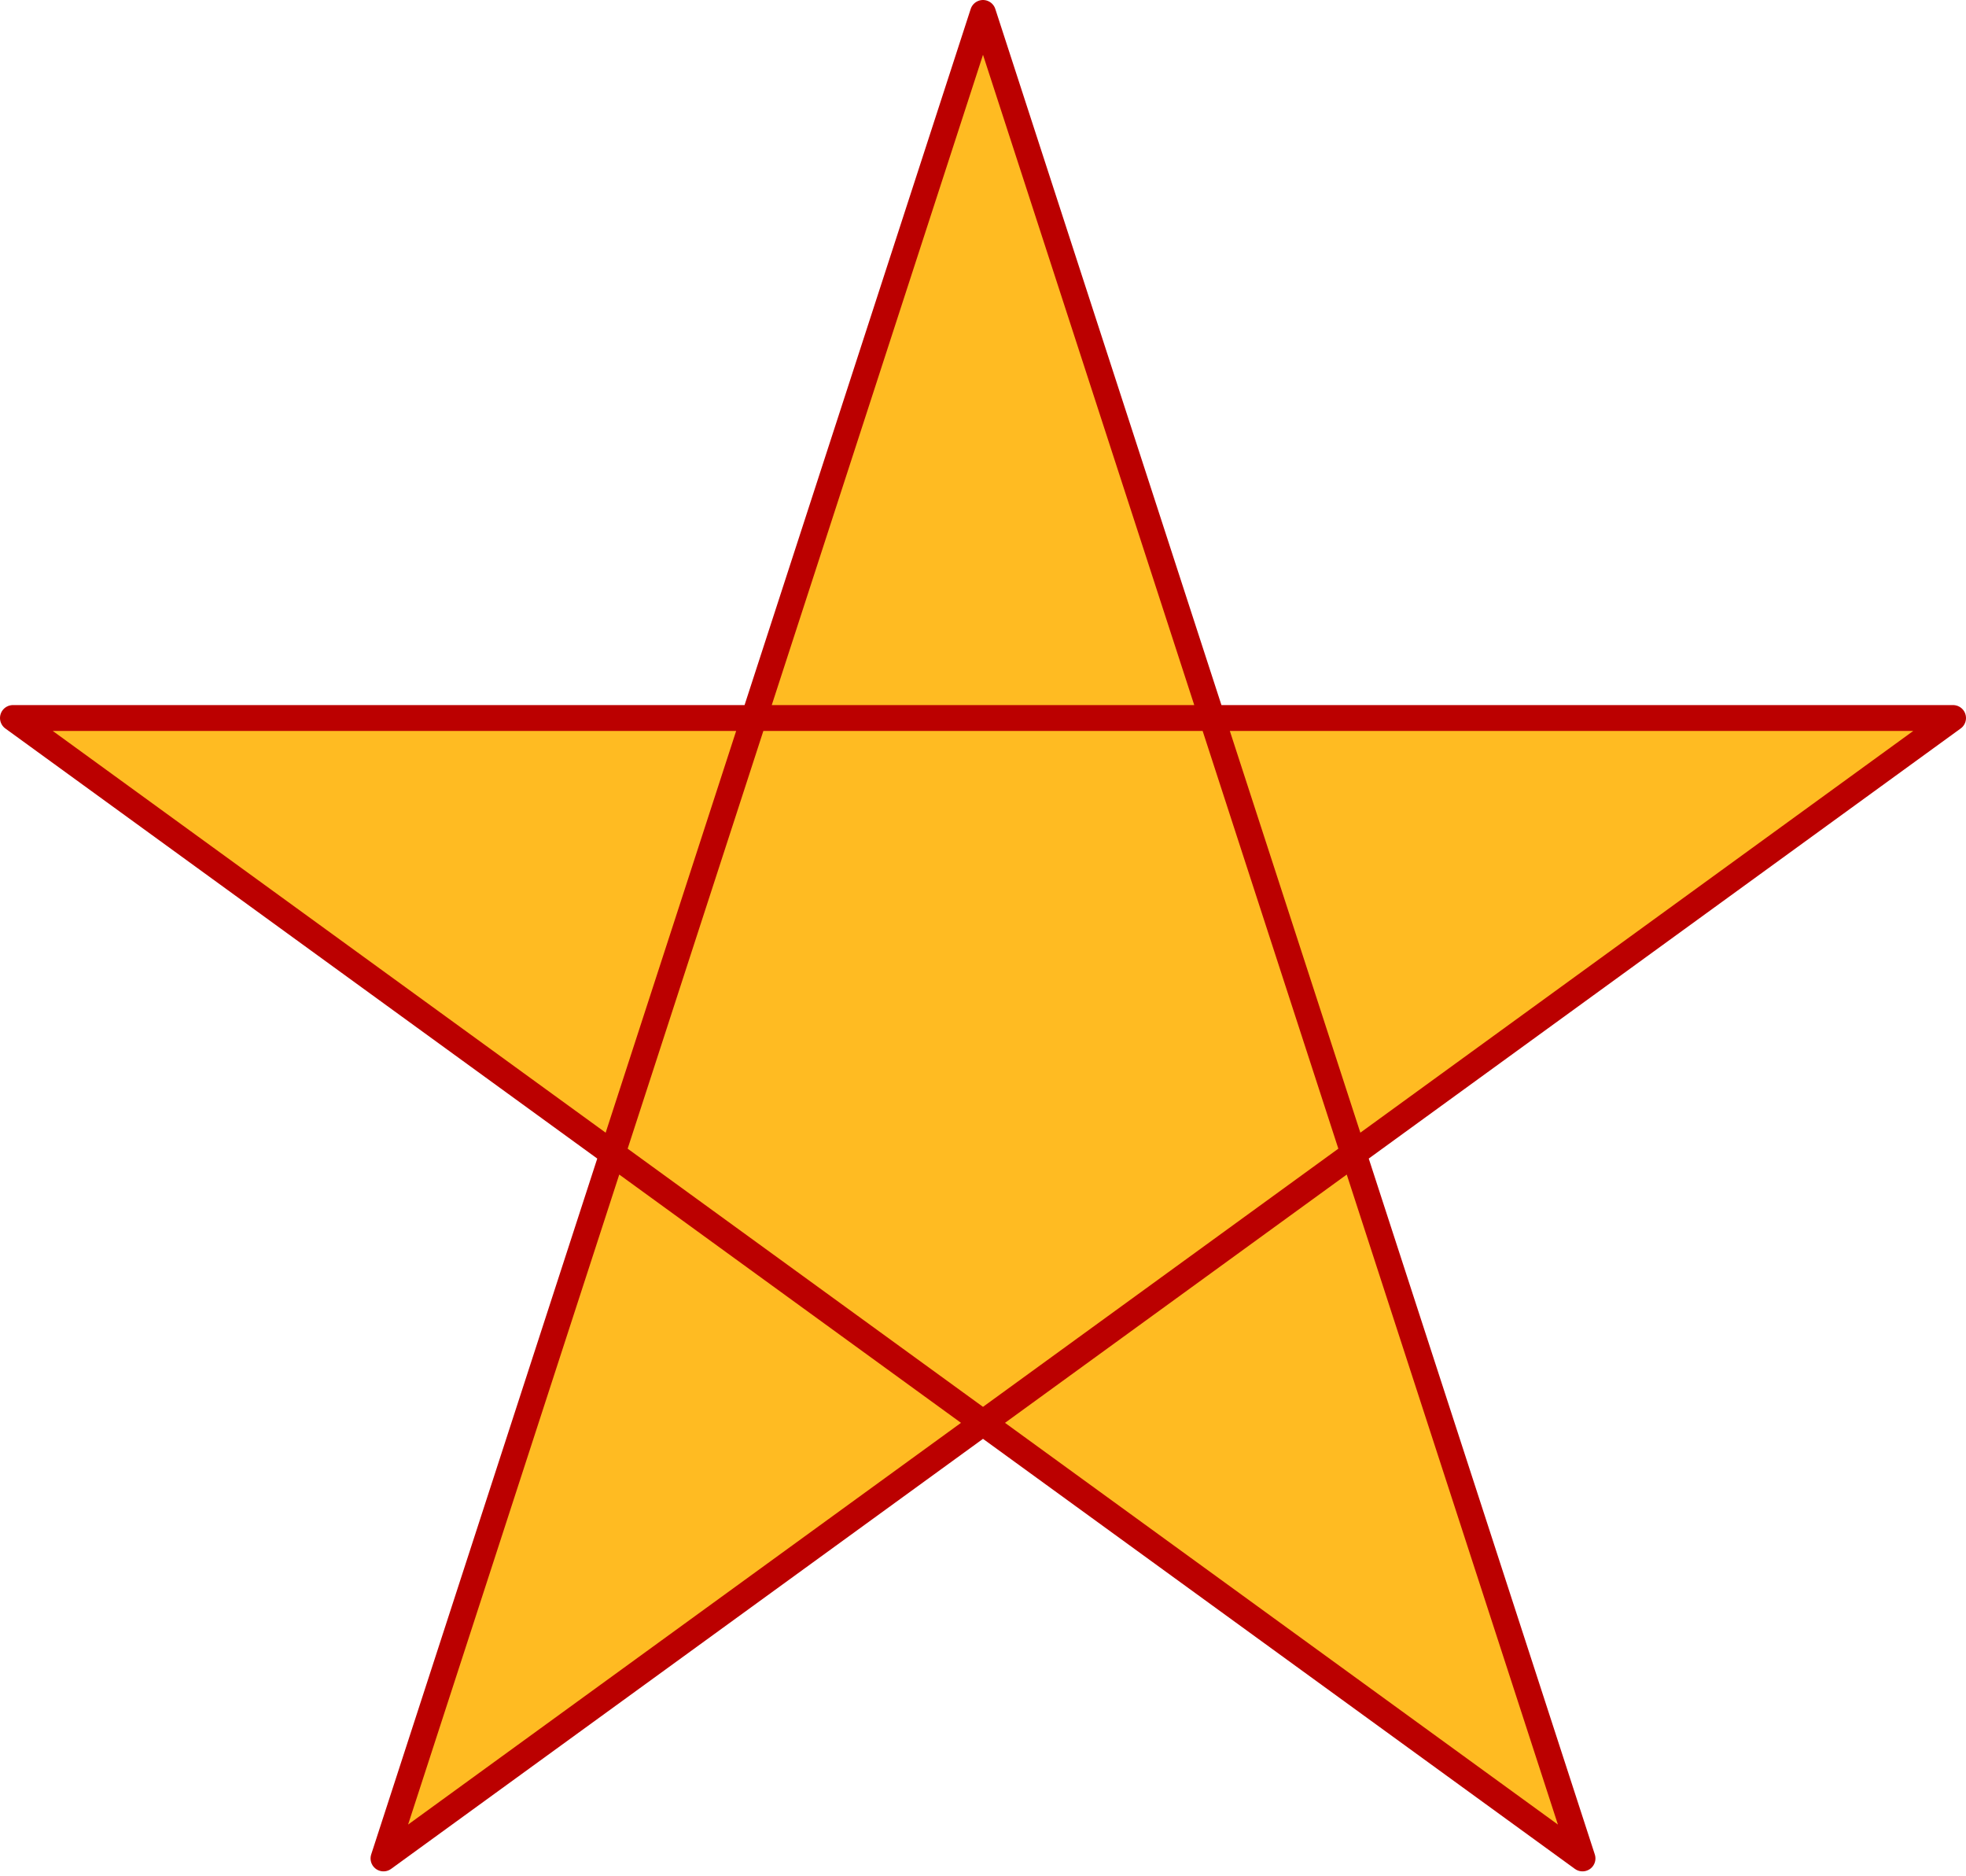
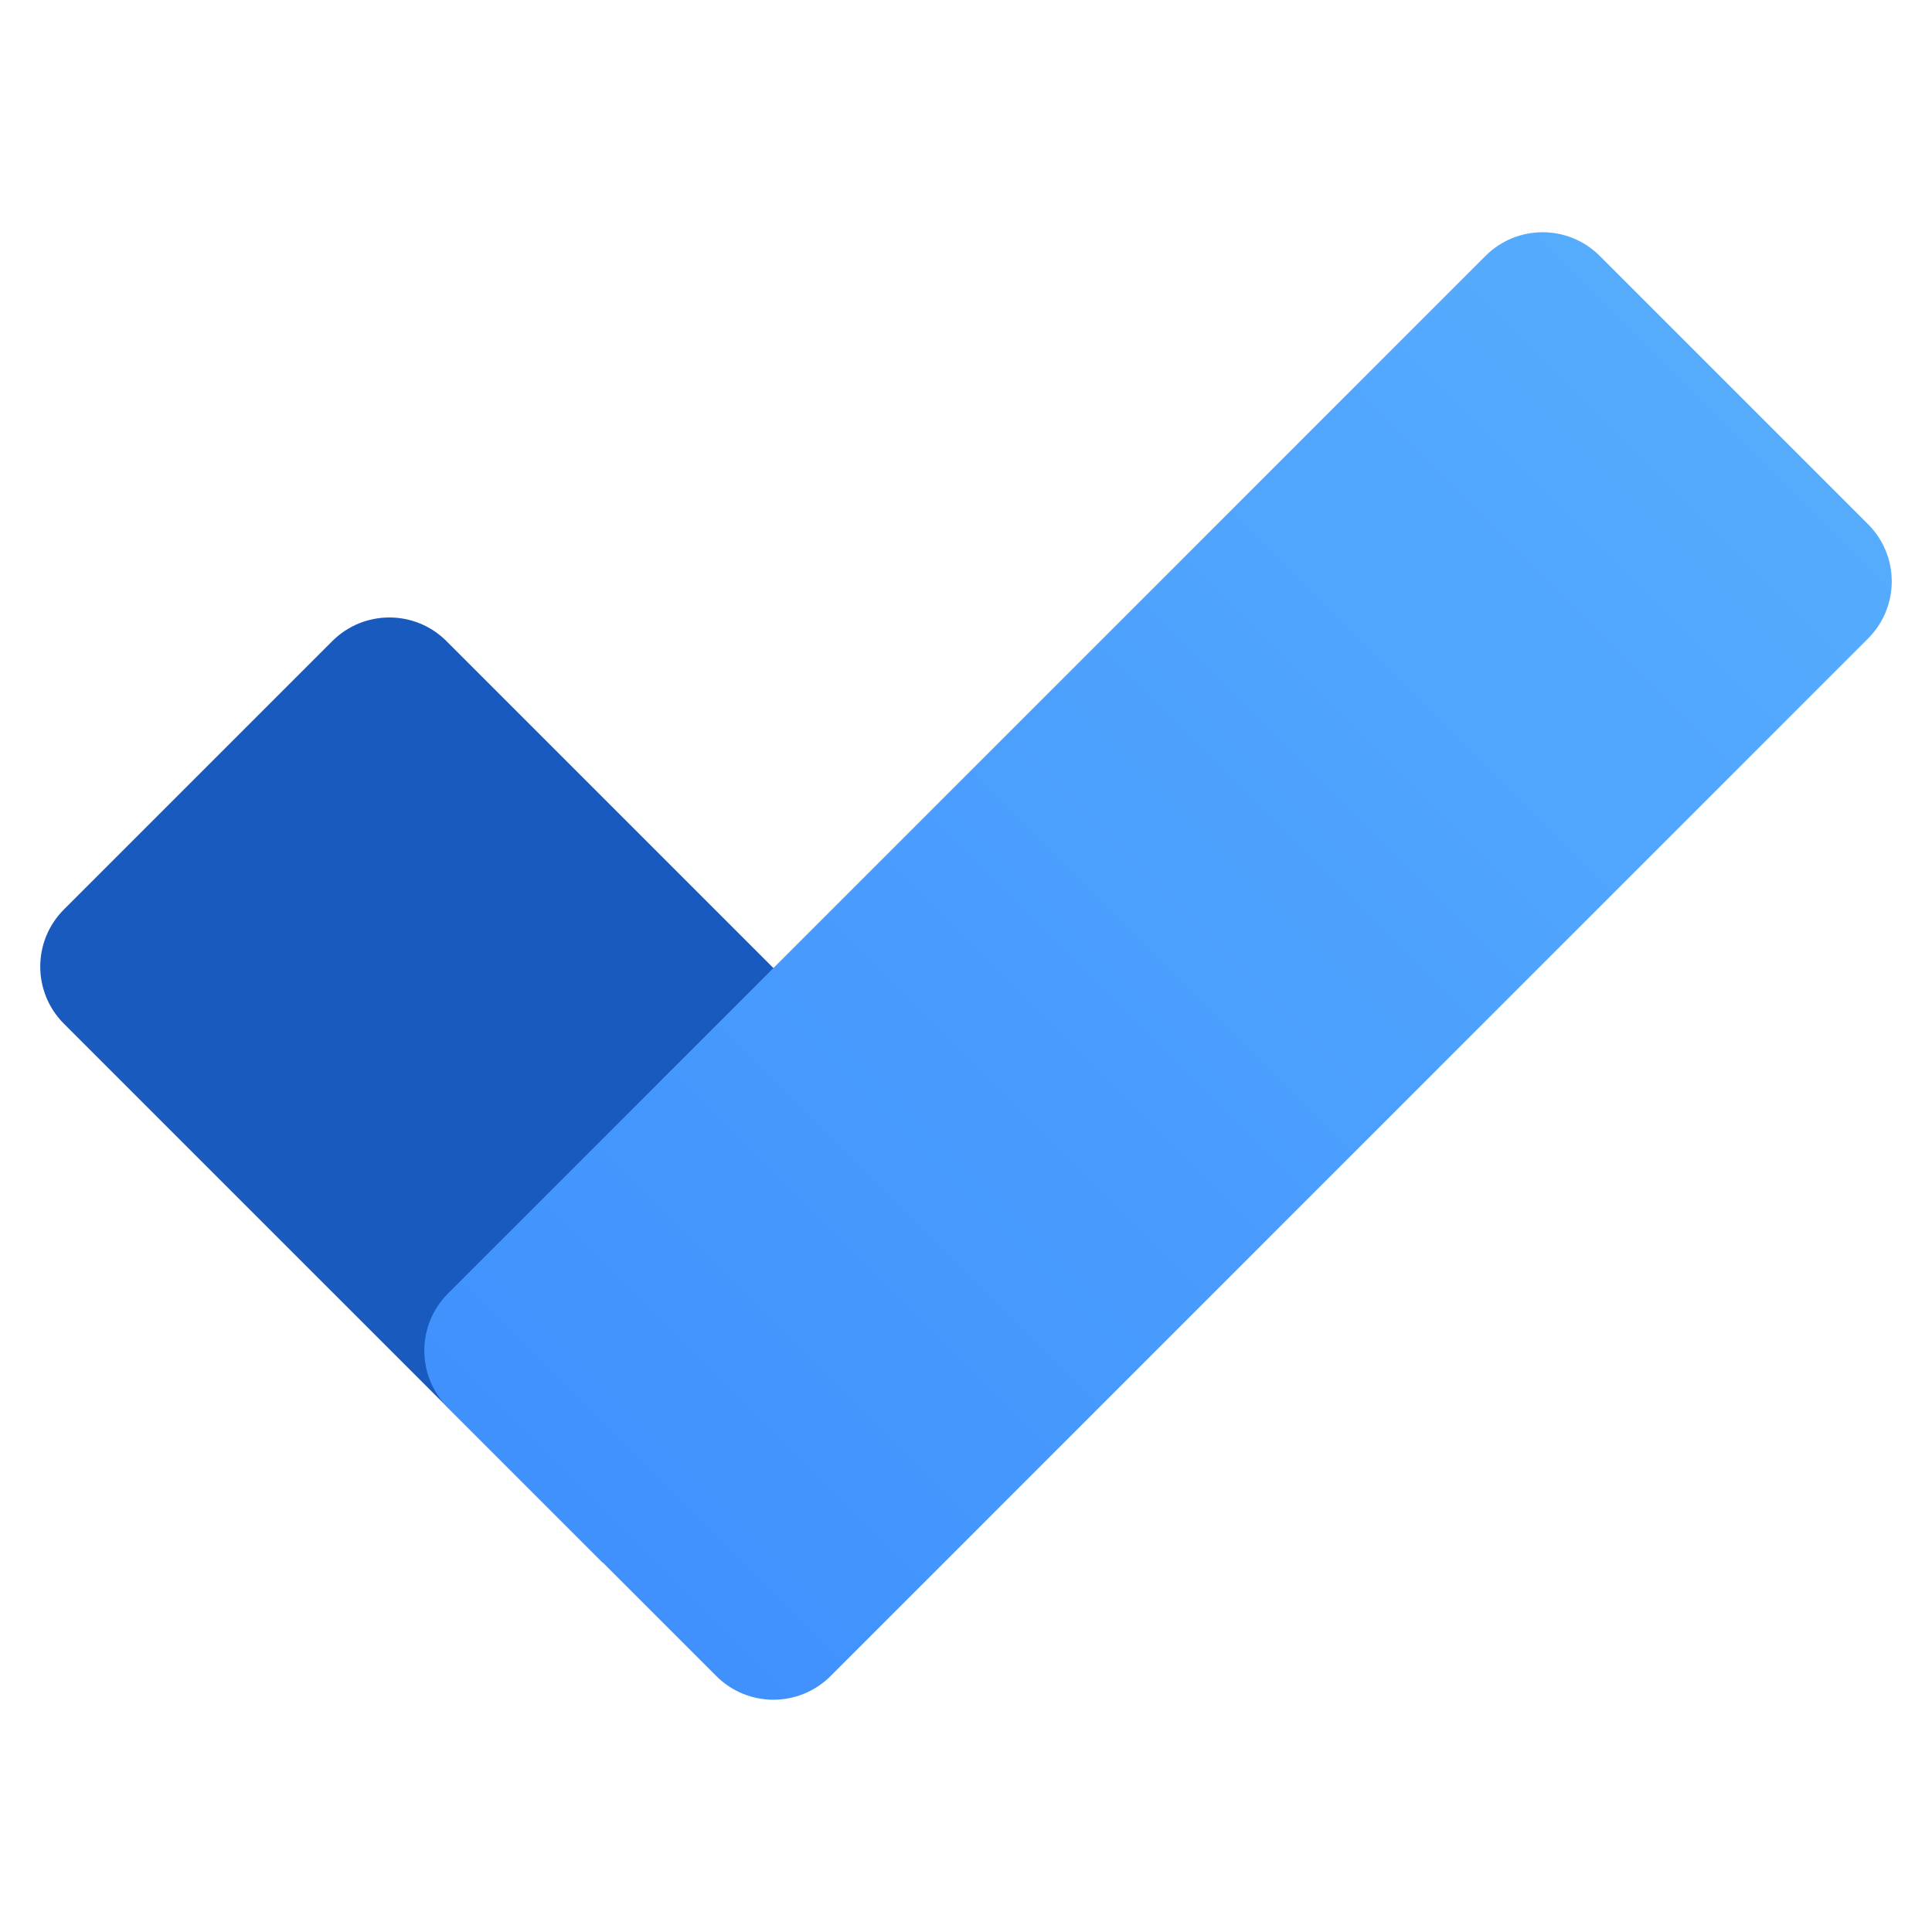
- <svg xmlns="http://www.w3.org/2000/svg" width="304" height="290">
-   <path d="M2,111h300 l-242.7,176.3 92.7-285.3 92.7,285.3z" fill="#FB2" stroke="#B00" stroke-width="4" stroke-linejoin="round" />
+ <svg xmlns="http://www.w3.org/2000/svg" viewBox="0 0 48 48" width="48px" height="48px">
+   <path fill="#185abd" d="M24.48,29.316l-9.505,9.505L1.588,25.434c-0.784-0.784-0.784-2.054,0-2.838l6.667-6.667 c0.784-0.784,2.054-0.784,2.838,0L24.48,29.316z" />
+   <linearGradient id="5qKAcydctVb3hkGT27jhwa" x1="14.572" x2="43.188" y1="38.199" y2="9.583" gradientUnits="userSpaceOnUse">
+     <stop offset="0" stop-color="#4191fd" />
+     <stop offset="1" stop-color="#55acfd" />
+   </linearGradient>
+   <path fill="url(#5qKAcydctVb3hkGT27jhwa)" d="M17.797,41.642l-6.667-6.667c-0.784-0.784-0.784-2.054,0-2.838L36.907,6.358 c0.784-0.784,2.054-0.784,2.838,0l6.667,6.667c0.784,0.784,0.784,2.054,0,2.838L20.634,41.642 C19.851,42.425,18.58,42.425,17.797,41.642z" />
</svg>
